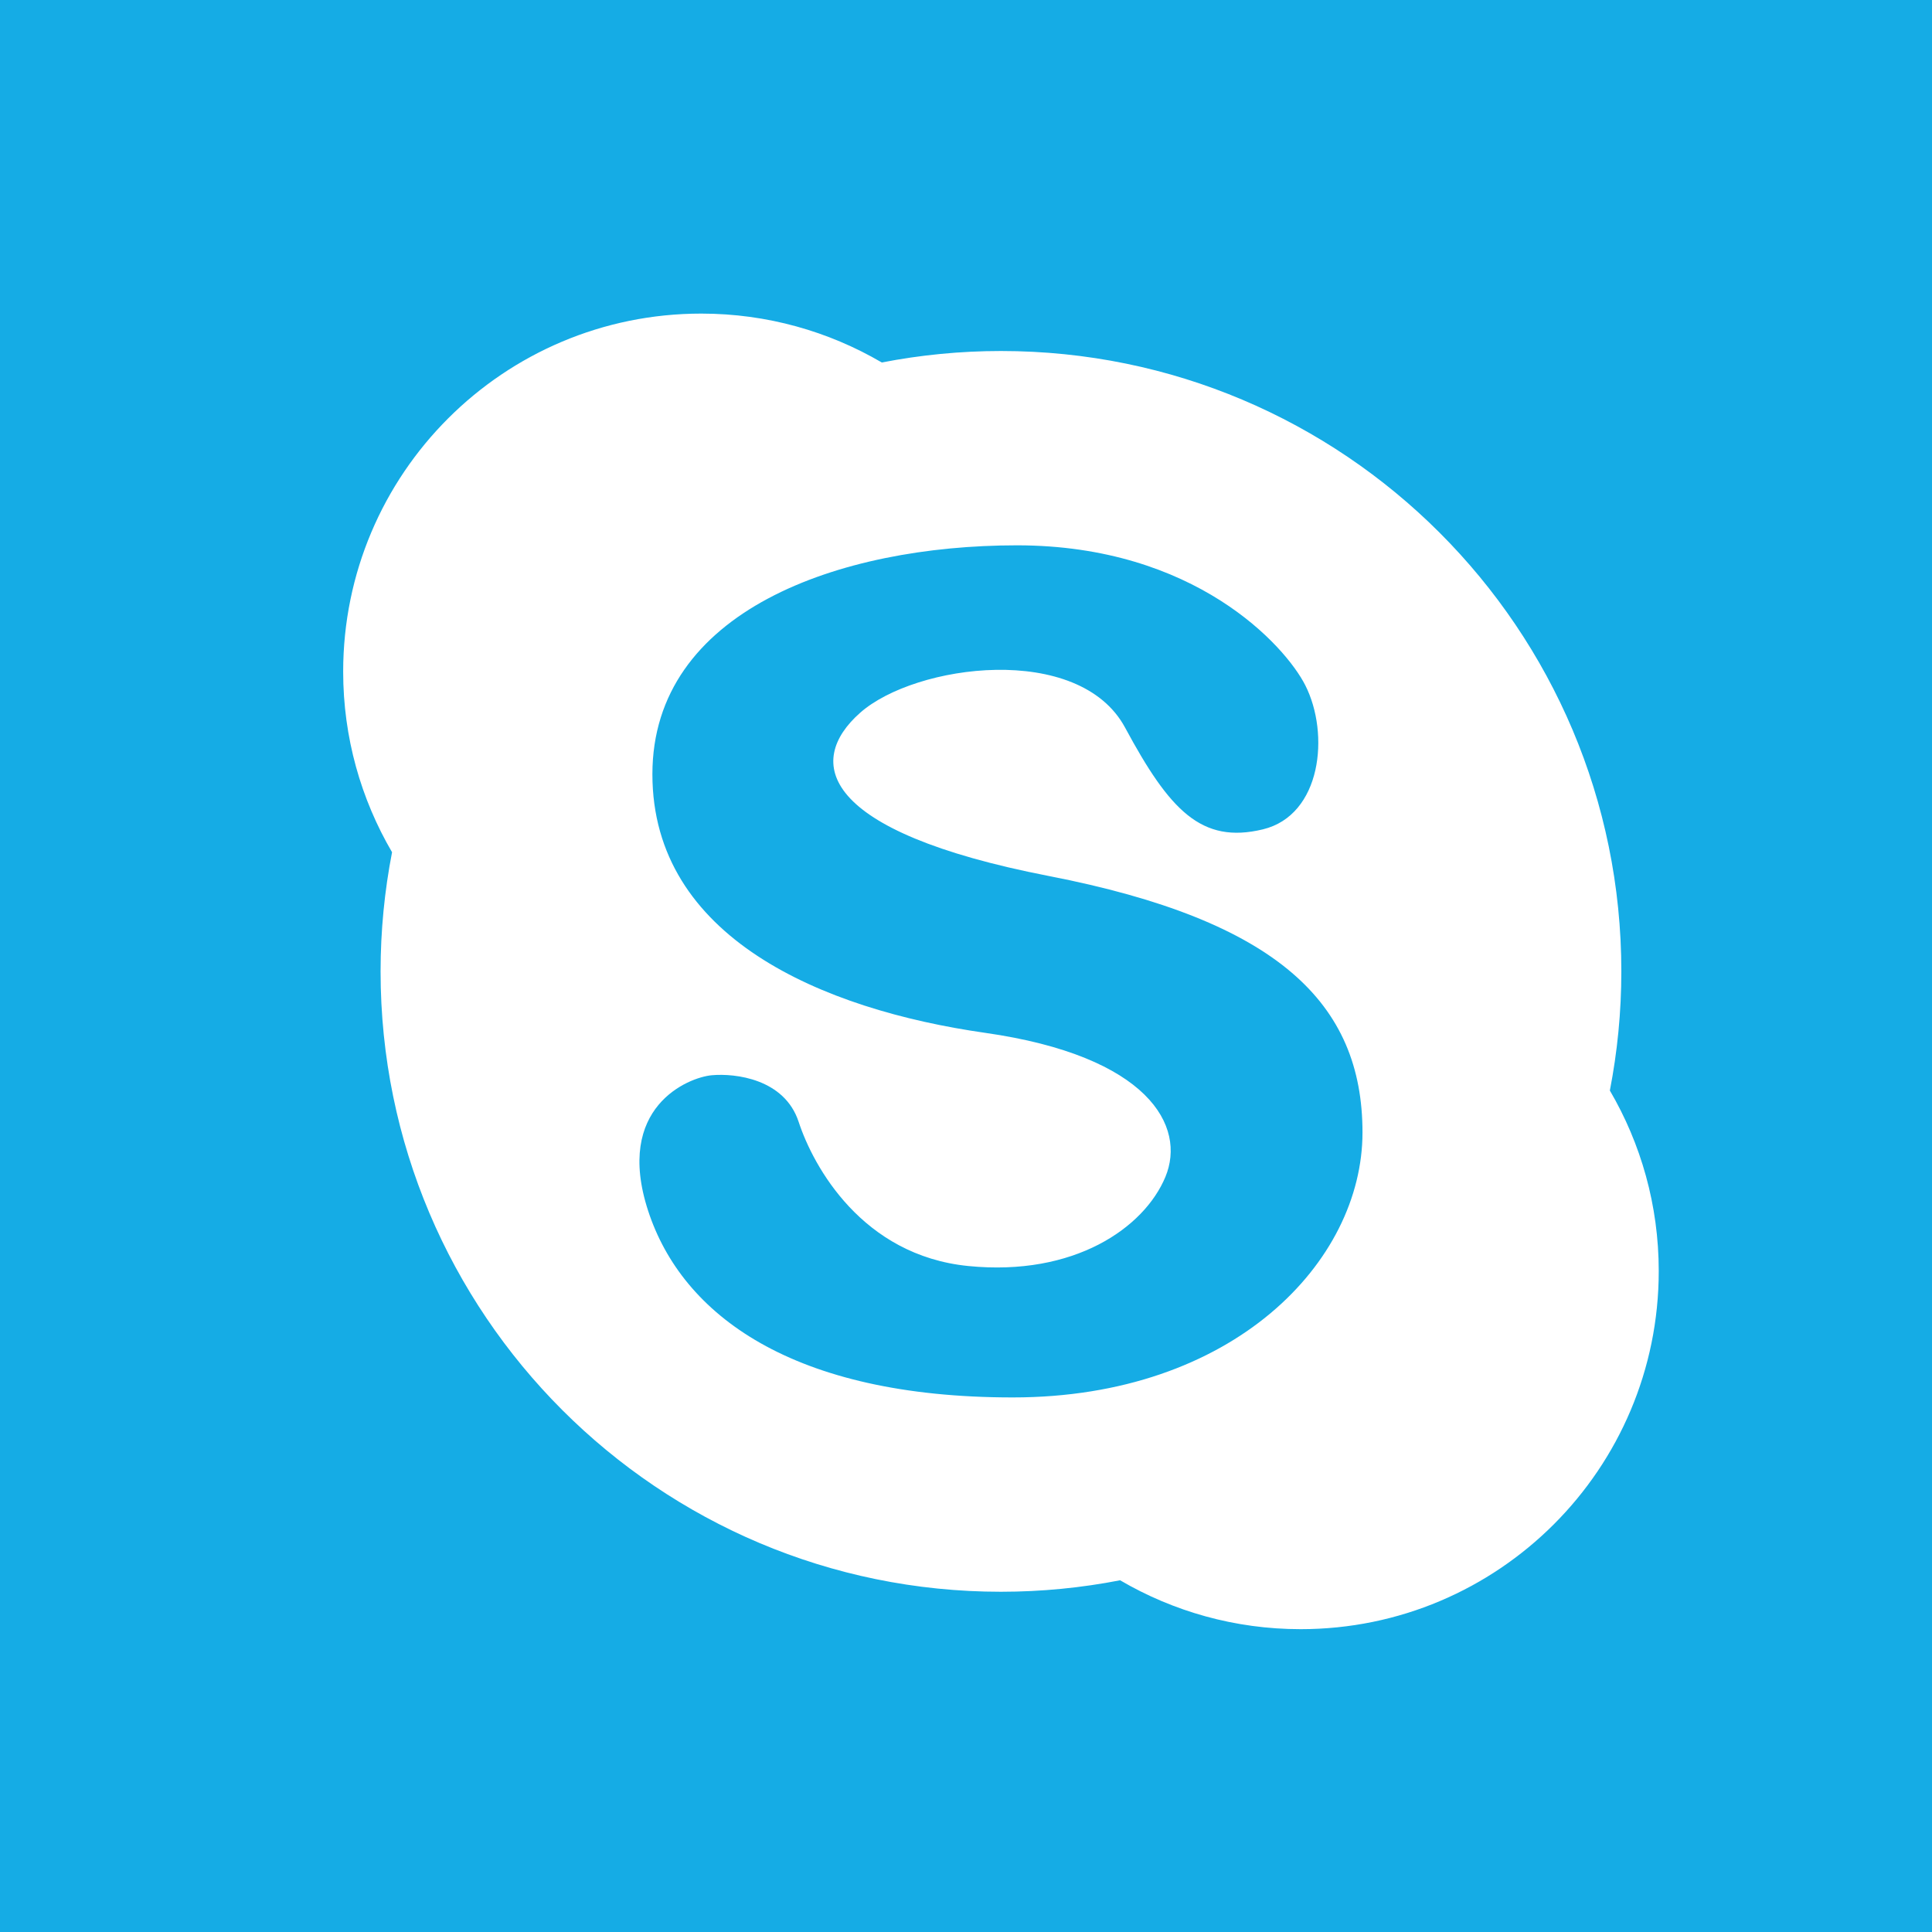
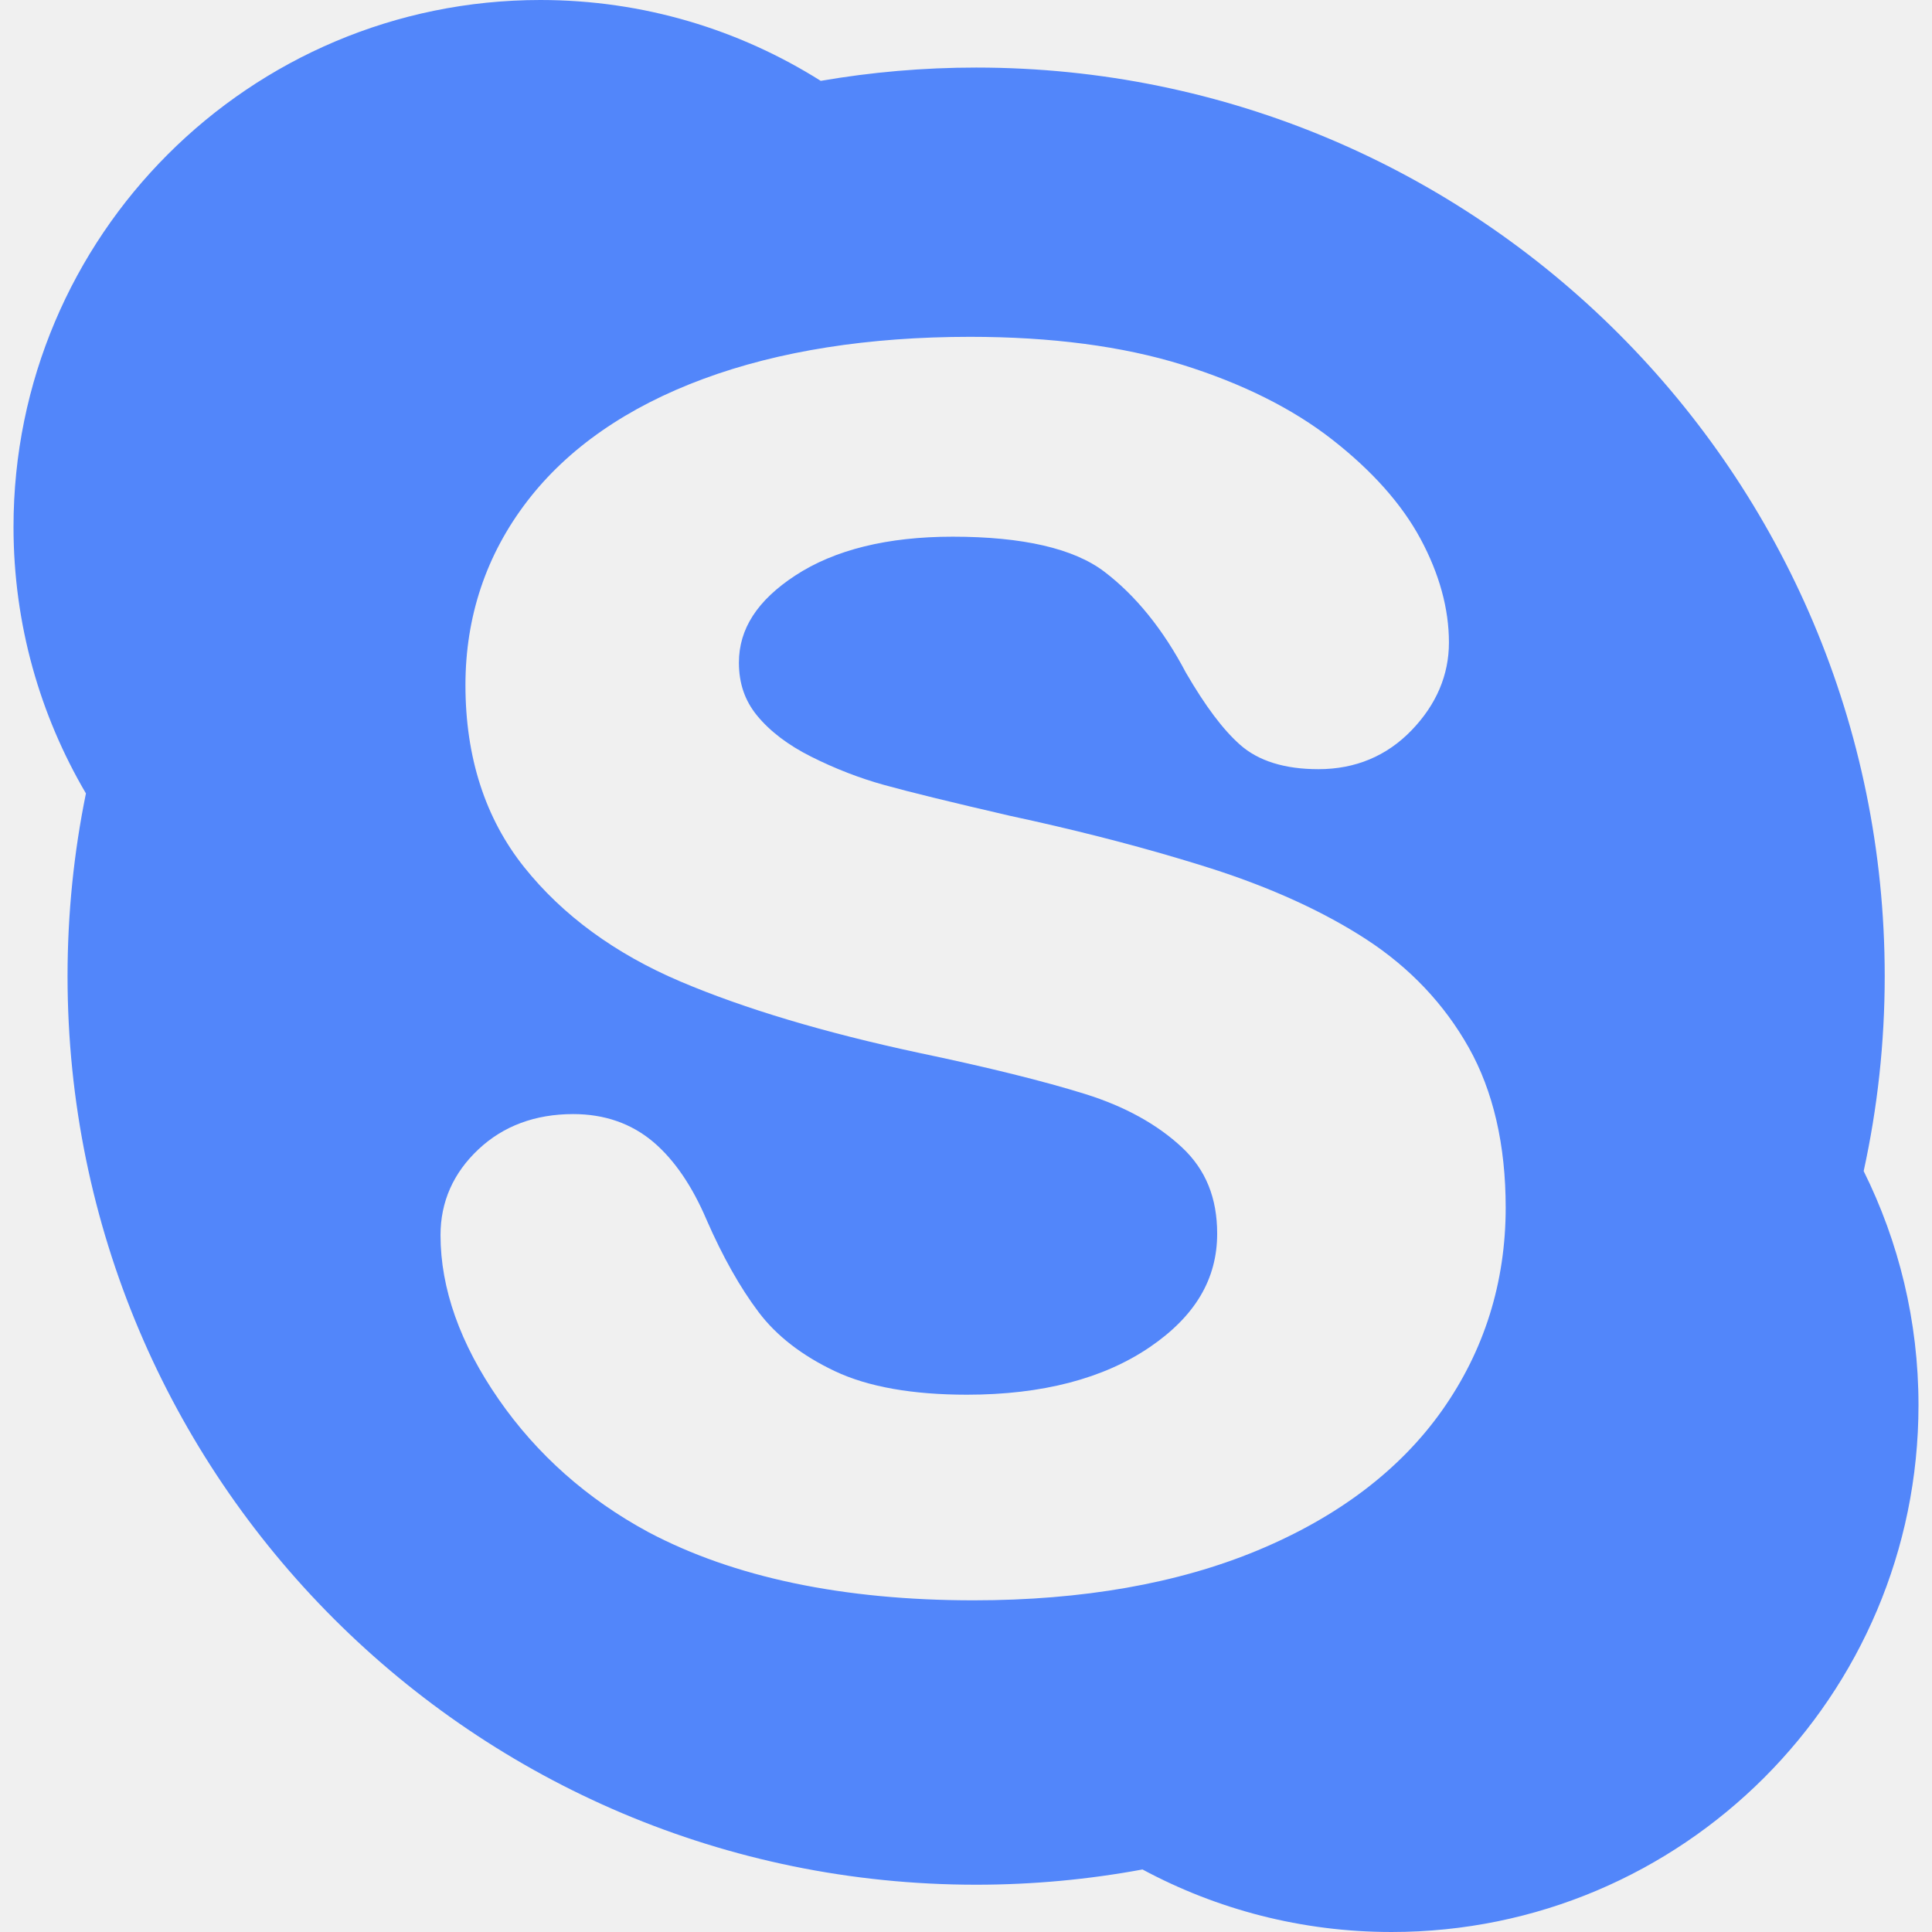
- <svg xmlns="http://www.w3.org/2000/svg" version="1.1" id="Capa_1" x="0px" y="0px" viewBox="0 0 455.731 455.731" style="enable-background:new 0 0 455.731 455.731;" xml:space="preserve">
-   <g>
-     <rect x="0" y="0" style="fill:#15ACE5;" width="455.731" height="455.731" />
-     <path style="fill:#FFFFFF;" d="M379.742,257.242c1.77-9.097,2.708-18.492,2.708-28.107c0-80.82-65.518-146.338-146.338-146.338   c-9.615,0-19.01,0.938-28.107,2.708c-12.507-7.319-27.052-11.532-42.589-11.532c-46.65,0-84.467,37.817-84.467,84.467   c0,15.537,4.214,30.082,11.532,42.588c-1.77,9.097-2.708,18.492-2.708,28.107c0,80.82,65.518,146.338,146.338,146.338   c9.615,0,19.01-0.938,28.107-2.708c12.507,7.319,27.052,11.532,42.588,11.532c46.65,0,84.467-37.817,84.467-84.467   C391.275,284.293,387.061,269.749,379.742,257.242z M238.892,329.634c-52,0-78-19.5-86-44s9.5-31.5,15-32s17.167,0.833,20.5,11   c3.465,10.567,15,31.5,40,34s41.5-9,46.5-21s-4-28.5-42.5-34s-78.5-22.5-78.5-61s44-54,86-54s63.293,23.721,68,33   c5.833,11.5,3.833,30.661-10,34c-14.5,3.5-22-4.5-32.5-24c-10.858-20.165-49.5-15-62.5-3.5s-9.5,28,44.5,38.5s74,30,74,60.5   S290.892,329.634,238.892,329.634z" />
-   </g>
+ <svg xmlns="http://www.w3.org/2000/svg" version="1.1" id="Layer_1" x="0px" y="0px" viewBox="0 0 512 512" style="enable-background:new 0 0 512 512;" xml:space="preserve">
+   <path style="fill:#5286FA;" d="M493.893,310.354c3.64-16.649,5.577-33.93,5.577-51.666c0-132.978-107.803-240.783-240.787-240.783  c-14.041,0-27.793,1.213-41.177,3.523C195.986,7.869,170.526,0,143.216,0C66.097,0,3.58,62.524,3.58,139.633  c0,25.777,7.013,49.903,19.193,70.63c-3.193,15.643-4.873,31.834-4.873,48.423c0,132.978,107.803,240.783,240.783,240.783  c15.063,0,29.797-1.394,44.09-4.04c19.657,10.564,42.134,16.57,66.01,16.57c77.123,0,139.636-62.517,139.636-139.633  C508.419,350.083,503.176,329.04,493.893,310.354z M382.176,373.757c-11.139,15.763-27.597,28.254-48.92,37.118  c-21.117,8.777-46.43,13.228-75.244,13.228c-34.584,0-63.58-6.083-86.211-18.087c-16.177-8.74-29.517-20.576-39.644-35.18  c-10.23-14.754-15.416-29.394-15.416-43.51c0-8.823,3.381-16.473,10.044-22.733c6.596-6.205,15.049-9.349,25.131-9.349  c8.274,0,15.41,2.485,21.21,7.386c5.543,4.697,10.3,11.646,14.119,20.622c4.267,9.772,8.921,18.024,13.833,24.523  c4.721,6.252,11.517,11.506,20.193,15.607c8.73,4.134,20.497,6.228,34.97,6.228c19.907,0,36.227-4.25,48.503-12.633  c11.989-8.187,17.819-18.014,17.819-30.044c0-9.506-3.043-16.976-9.3-22.839c-6.554-6.129-15.196-10.899-25.694-14.17  c-10.943-3.412-25.8-7.091-44.177-10.938c-24.893-5.332-46.053-11.657-62.906-18.806c-0.067-0.026-0.133-0.053-0.196-0.082  c-17.266-7.344-31.183-17.527-41.363-30.269c-10.341-12.94-15.58-29.174-15.58-48.256c0-18.19,5.501-34.586,16.35-48.729  c10.767-14.044,26.493-24.958,46.737-32.447c19.983-7.39,43.754-11.134,70.651-11.134c21.504,0,40.41,2.483,56.19,7.39  c15.87,4.943,29.251,11.617,39.764,19.83c10.59,8.274,18.466,17.126,23.414,26.32c4.997,9.286,7.53,18.528,7.53,27.467  c0,8.603-3.323,16.422-9.876,23.236c-6.593,6.854-14.913,10.334-24.73,10.334c-8.917,0-15.896-2.176-20.739-6.467  c-4.507-3.983-9.18-10.194-14.37-19.13c-6.004-11.407-13.269-20.4-21.606-26.737c-8.09-6.154-21.617-9.279-40.201-9.279  c-17.26,0-31.297,3.465-41.719,10.298c-10.044,6.584-14.923,14.135-14.923,23.079c0,5.487,1.57,10.071,4.801,14.017  c3.424,4.18,8.25,7.851,14.35,10.902c6.33,3.181,12.85,5.709,19.383,7.513c6.69,1.857,17.92,4.608,33.316,8.165  c16.224,3.483,31.333,7.32,45.087,11.426c2.763,0.824,5.494,1.659,8.142,2.505c16.034,5.132,29.891,11.462,41.19,18.811  c11.534,7.511,20.666,17.157,27.146,28.672c6.497,11.556,9.789,25.825,9.789,42.4C399.023,339.857,393.352,357.934,382.176,373.757z  " />
  <g>
</g>
  <g>
</g>
  <g>
</g>
  <g>
</g>
  <g>
</g>
  <g>
</g>
  <g>
</g>
  <g>
</g>
  <g>
</g>
  <g>
</g>
  <g>
</g>
  <g>
</g>
  <g>
</g>
  <g>
</g>
  <g>
</g>
</svg>
